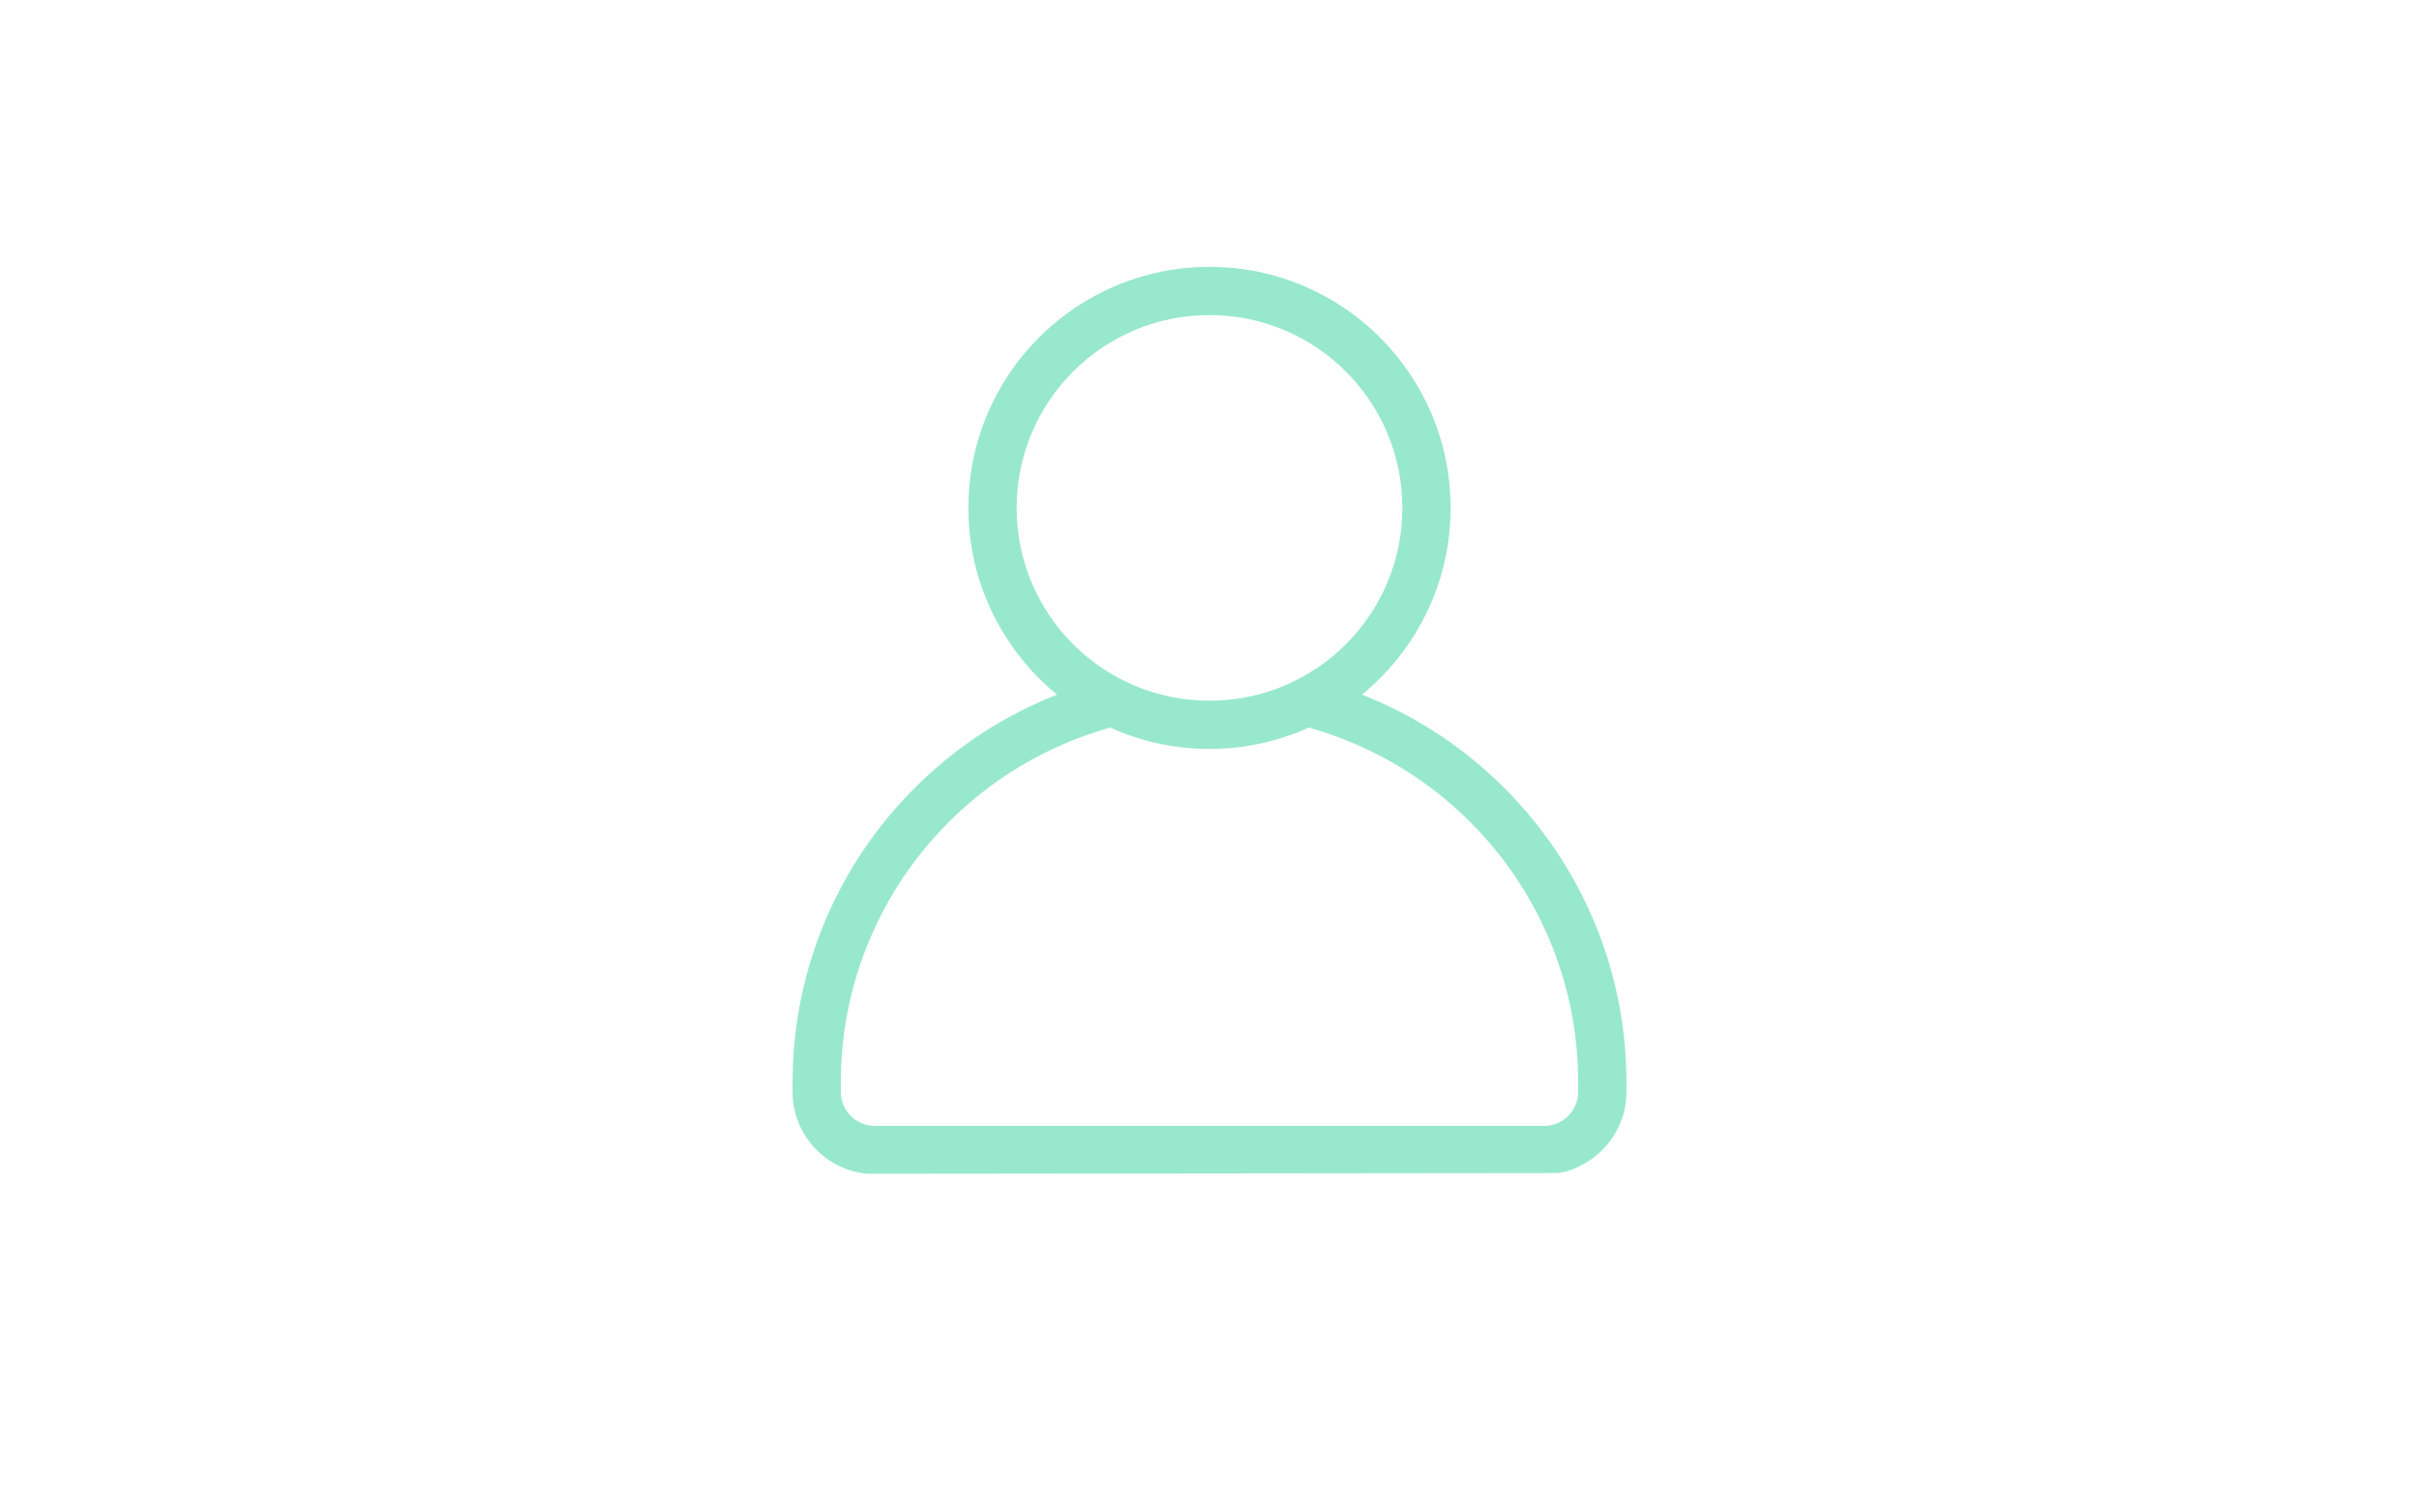
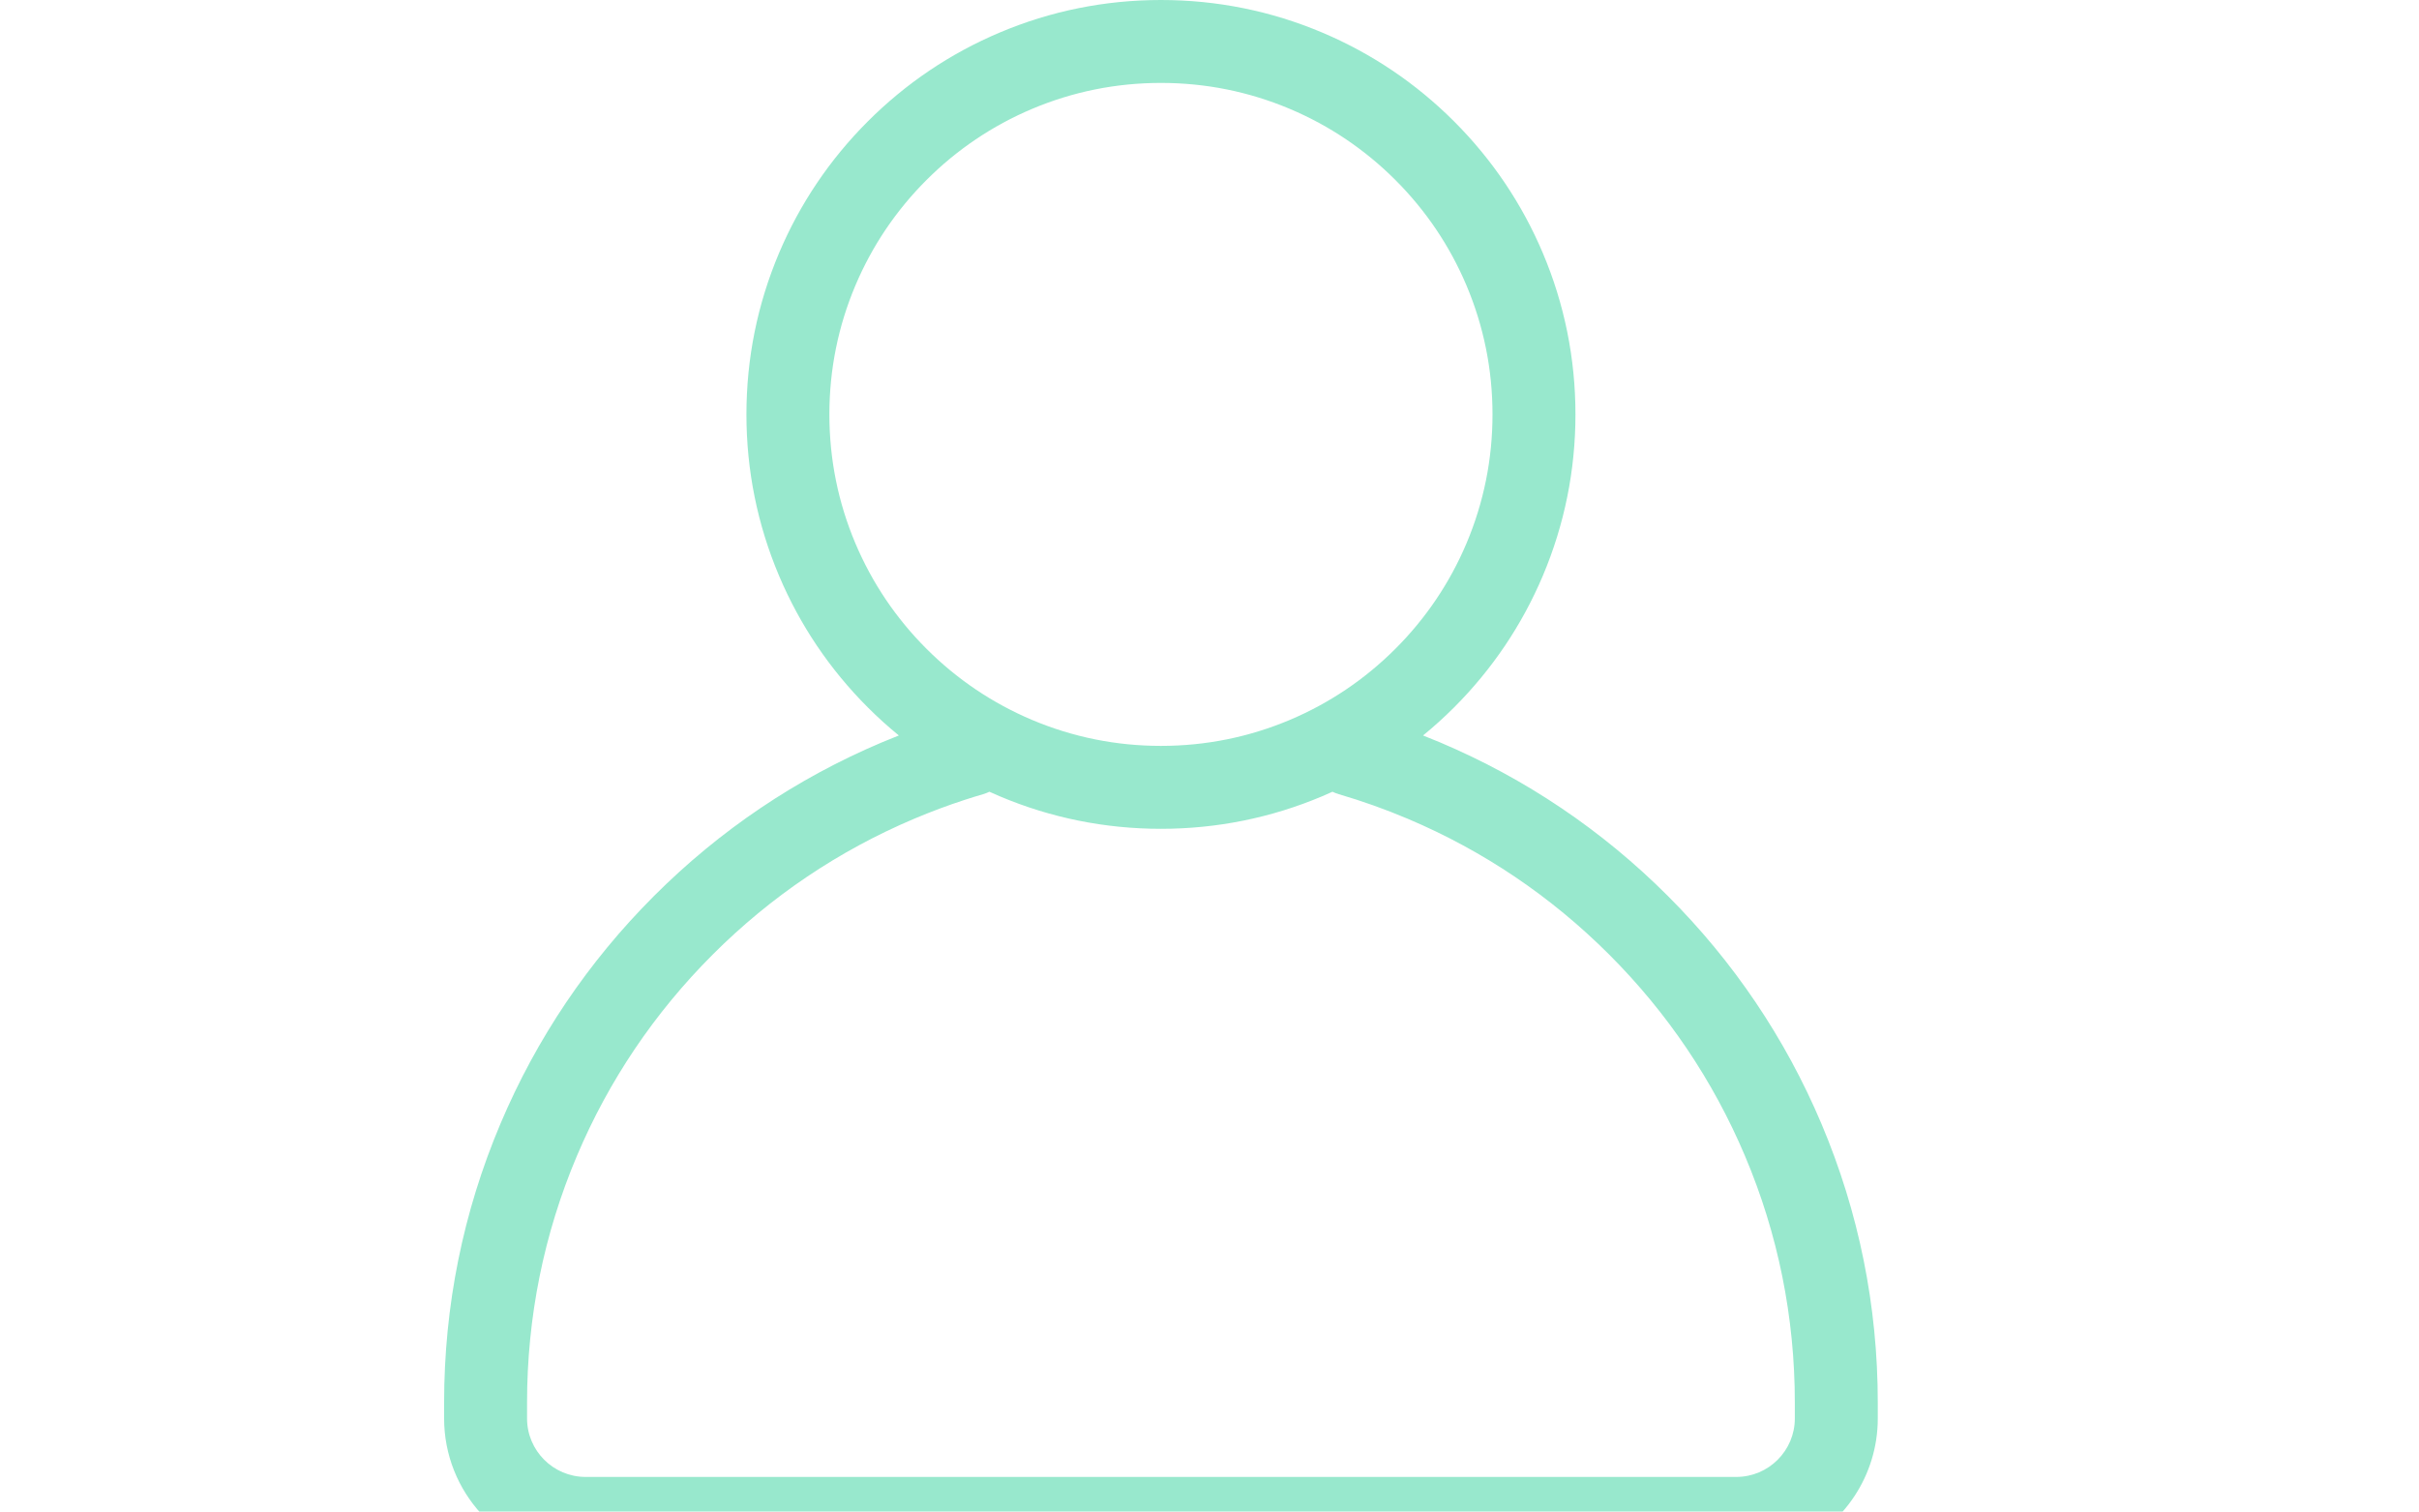
<svg xmlns="http://www.w3.org/2000/svg" width="1280" zoomAndPan="magnify" viewBox="0 0 960 600" height="800" preserveAspectRatio="xMidYMid meet" version="1.0">
  <defs>
-     <clipPath id="a2b0c2a750">
-       <path d="M 314.508 105.934 L 645.258 105.934 L 645.258 465.934 L 314.508 465.934 Z M 314.508 105.934 " clip-rule="nonzero" />
+     <clipPath id="076ad9953e">
+       <path d="M 176.199 0 L 745.449 0 L 745.449 600 L 176.199 600 Z M 176.199 0 " clip-rule="nonzero" />
    </clipPath>
  </defs>
-   <g clip-path="url(#a2b0c2a750)">
-     <path fill="#98e8cd" d="M 645.469 433.422 L 645.469 429.789 C 645.469 407.457 641.09 385.789 632.457 365.375 C 624.121 345.668 612.191 327.977 597.004 312.785 C 581.816 297.594 564.121 285.668 544.414 277.332 C 543.117 276.785 541.812 276.258 540.504 275.742 C 542.98 273.715 545.371 271.555 547.656 269.27 C 556.438 260.488 563.336 250.258 568.156 238.859 C 573.148 227.055 575.684 214.52 575.684 201.613 C 575.684 188.703 573.148 176.172 568.156 164.363 C 563.336 152.969 556.438 142.738 547.656 133.957 C 538.875 125.176 528.645 118.277 517.25 113.457 C 505.441 108.465 492.91 105.93 480 105.93 C 467.094 105.93 454.559 108.465 442.75 113.457 C 431.355 118.277 421.125 125.176 412.344 133.957 C 403.562 142.738 396.668 152.969 391.848 164.363 C 386.852 176.172 384.32 188.703 384.32 201.613 C 384.32 214.52 386.852 227.055 391.848 238.859 C 396.668 250.258 403.562 260.488 412.344 269.27 C 414.633 271.555 417.02 273.711 419.5 275.738 C 418.188 276.258 416.883 276.785 415.586 277.332 C 395.883 285.668 378.188 297.594 363 312.785 C 347.809 327.977 335.883 345.668 327.547 365.375 C 318.914 385.789 314.535 407.457 314.535 429.789 L 314.535 433.422 C 314.535 450.406 327.57 464.402 344.16 465.934 L 618.09 465.648 L 618.191 465.637 C 621.039 465.344 623.805 464.496 626.328 463.145 C 637.609 457.996 645.469 446.609 645.469 433.422 Z M 409.48 231.402 C 405.488 221.969 403.465 211.945 403.465 201.613 C 403.465 191.281 405.488 181.258 409.48 171.82 C 413.336 162.707 418.852 154.523 425.883 147.492 C 432.91 140.465 441.098 134.945 450.211 131.09 C 459.645 127.102 469.668 125.078 480 125.078 C 490.332 125.078 500.355 127.102 509.793 131.09 C 518.906 134.945 527.09 140.465 534.121 147.492 C 541.148 154.523 546.668 162.707 550.523 171.82 C 554.512 181.258 556.535 191.281 556.535 201.613 C 556.535 211.945 554.512 221.969 550.523 231.402 C 546.668 240.516 541.148 248.699 534.121 255.73 C 527.09 262.758 518.906 268.277 509.793 272.133 C 500.355 276.121 490.332 278.148 480 278.148 C 469.668 278.148 459.645 276.121 450.211 272.133 C 441.098 268.277 432.91 262.758 425.883 255.73 C 418.852 248.699 413.336 240.516 409.48 231.402 Z M 626.32 433.422 C 626.32 440.871 620.262 446.93 612.812 446.93 L 347.188 446.93 C 339.738 446.93 333.68 440.871 333.68 433.422 L 333.68 429.789 C 333.68 410.035 337.547 390.871 345.18 372.832 C 352.547 355.406 363.098 339.762 376.535 326.32 C 389.973 312.887 405.621 302.336 423.047 294.965 C 426.887 293.34 430.832 291.867 434.773 290.586 C 436.148 290.137 437.547 289.707 438.934 289.301 C 439.449 289.152 439.938 288.957 440.406 288.734 C 441.184 289.086 441.965 289.43 442.75 289.766 C 454.559 294.762 467.094 297.293 480 297.293 C 492.906 297.293 505.441 294.758 517.25 289.766 C 518.035 289.43 518.816 289.086 519.594 288.734 C 520.062 288.957 520.555 289.152 521.07 289.301 C 526.43 290.867 531.773 292.773 536.957 294.965 C 554.379 302.336 570.027 312.887 583.465 326.32 C 596.902 339.762 607.453 355.406 614.82 372.832 C 622.453 390.871 626.32 410.035 626.32 429.785 Z M 626.32 433.422 " fill-opacity="1" fill-rule="nonzero" />
+   <g clip-path="url(#076ad9953e)">
+     <path fill="#98e8cd" d="M 745.211 563.047 L 745.211 556.793 C 745.211 518.406 737.684 481.145 722.84 446.051 C 708.512 412.172 688.004 381.75 661.887 355.637 C 635.773 329.52 605.352 309.016 571.473 294.684 C 569.246 293.742 567.004 292.832 564.746 291.949 C 569.012 288.461 573.117 284.754 577.051 280.82 C 592.145 265.723 604 248.133 612.289 228.539 C 620.875 208.238 625.23 186.691 625.23 164.5 C 625.23 142.309 620.879 120.758 612.289 100.457 C 604.004 80.863 592.145 63.277 577.051 48.18 C 561.953 33.082 544.363 21.227 524.77 12.938 C 504.469 4.352 482.922 0 460.73 0 C 438.535 0 416.988 4.352 396.688 12.938 C 377.094 21.227 359.508 33.082 344.41 48.18 C 329.312 63.277 317.453 80.863 309.168 100.457 C 300.582 120.758 296.227 142.309 296.227 164.5 C 296.227 186.691 300.582 208.238 309.168 228.539 C 317.453 248.133 329.312 265.723 344.41 280.82 C 348.344 284.754 352.449 288.457 356.711 291.945 C 354.453 292.832 352.211 293.742 349.984 294.684 C 316.105 309.016 285.684 329.52 259.57 355.637 C 233.457 381.75 212.949 412.172 198.617 446.051 C 183.773 481.145 176.25 518.406 176.25 556.793 L 176.25 563.047 C 176.25 592.242 198.66 616.305 227.184 618.941 L 698.145 618.449 L 698.316 618.43 C 703.215 617.926 707.965 616.469 712.309 614.145 C 731.699 605.293 745.211 585.719 745.211 563.047 Z M 339.484 215.719 C 332.621 199.496 329.145 182.262 329.145 164.5 C 329.145 146.734 332.621 129.504 339.484 113.281 C 346.113 97.609 355.602 83.539 367.684 71.453 C 379.77 59.371 393.84 49.883 409.508 43.254 C 425.734 36.395 442.965 32.914 460.73 32.914 C 478.492 32.914 495.727 36.395 511.949 43.254 C 527.617 49.883 541.691 59.371 553.773 71.453 C 565.859 83.539 575.348 97.609 581.973 113.281 C 588.836 129.504 592.312 146.734 592.312 164.5 C 592.312 182.262 588.832 199.496 581.973 215.719 C 575.344 231.387 565.859 245.457 553.773 257.543 C 541.691 269.625 527.617 279.113 511.949 285.742 C 495.727 292.602 478.492 296.082 460.73 296.082 C 442.965 296.082 425.734 292.602 409.508 285.742 C 393.84 279.113 379.77 269.625 367.684 257.543 C 355.602 245.457 346.113 231.387 339.484 215.719 Z M 712.293 563.047 C 712.293 575.852 701.875 586.27 689.07 586.27 L 232.387 586.27 C 219.578 586.27 209.164 575.852 209.164 563.047 L 209.164 556.793 C 209.164 522.836 215.816 489.891 228.934 458.871 C 241.602 428.918 259.742 402.012 282.844 378.91 C 305.945 355.809 332.848 337.668 362.809 325 C 369.41 322.207 376.191 319.672 382.969 317.469 C 382.973 317.469 382.973 317.469 382.973 317.469 C 385.332 316.699 387.738 315.957 390.121 315.262 C 391.008 315.004 391.852 314.672 392.656 314.285 C 393.992 314.891 395.332 315.484 396.688 316.059 C 416.988 324.645 438.535 329 460.727 329 C 482.918 329 504.465 324.645 524.77 316.059 C 526.121 315.484 527.465 314.891 528.801 314.285 C 529.605 314.672 530.453 315.004 531.336 315.262 C 540.551 317.957 549.742 321.23 558.648 325 C 588.605 337.668 615.512 355.809 638.613 378.91 C 661.715 402.012 679.852 428.918 692.523 458.871 C 705.641 489.887 712.293 522.836 712.293 556.793 Z M 712.293 563.047 " fill-opacity="1" fill-rule="nonzero" />
  </g>
</svg>
